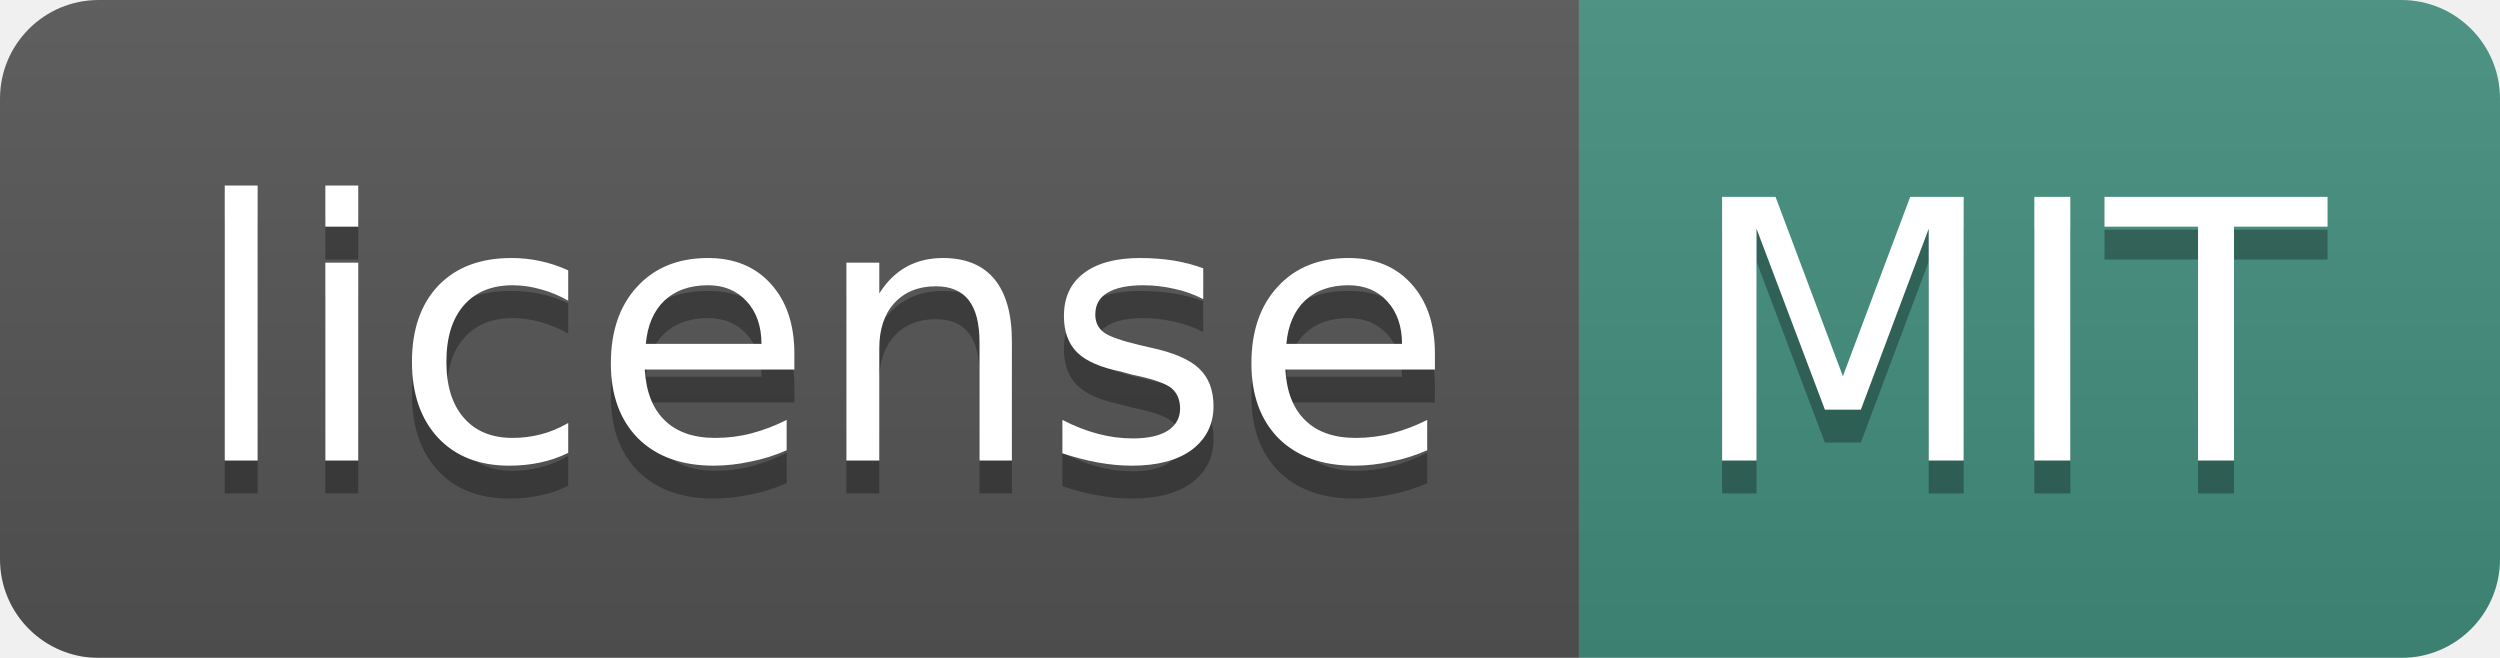
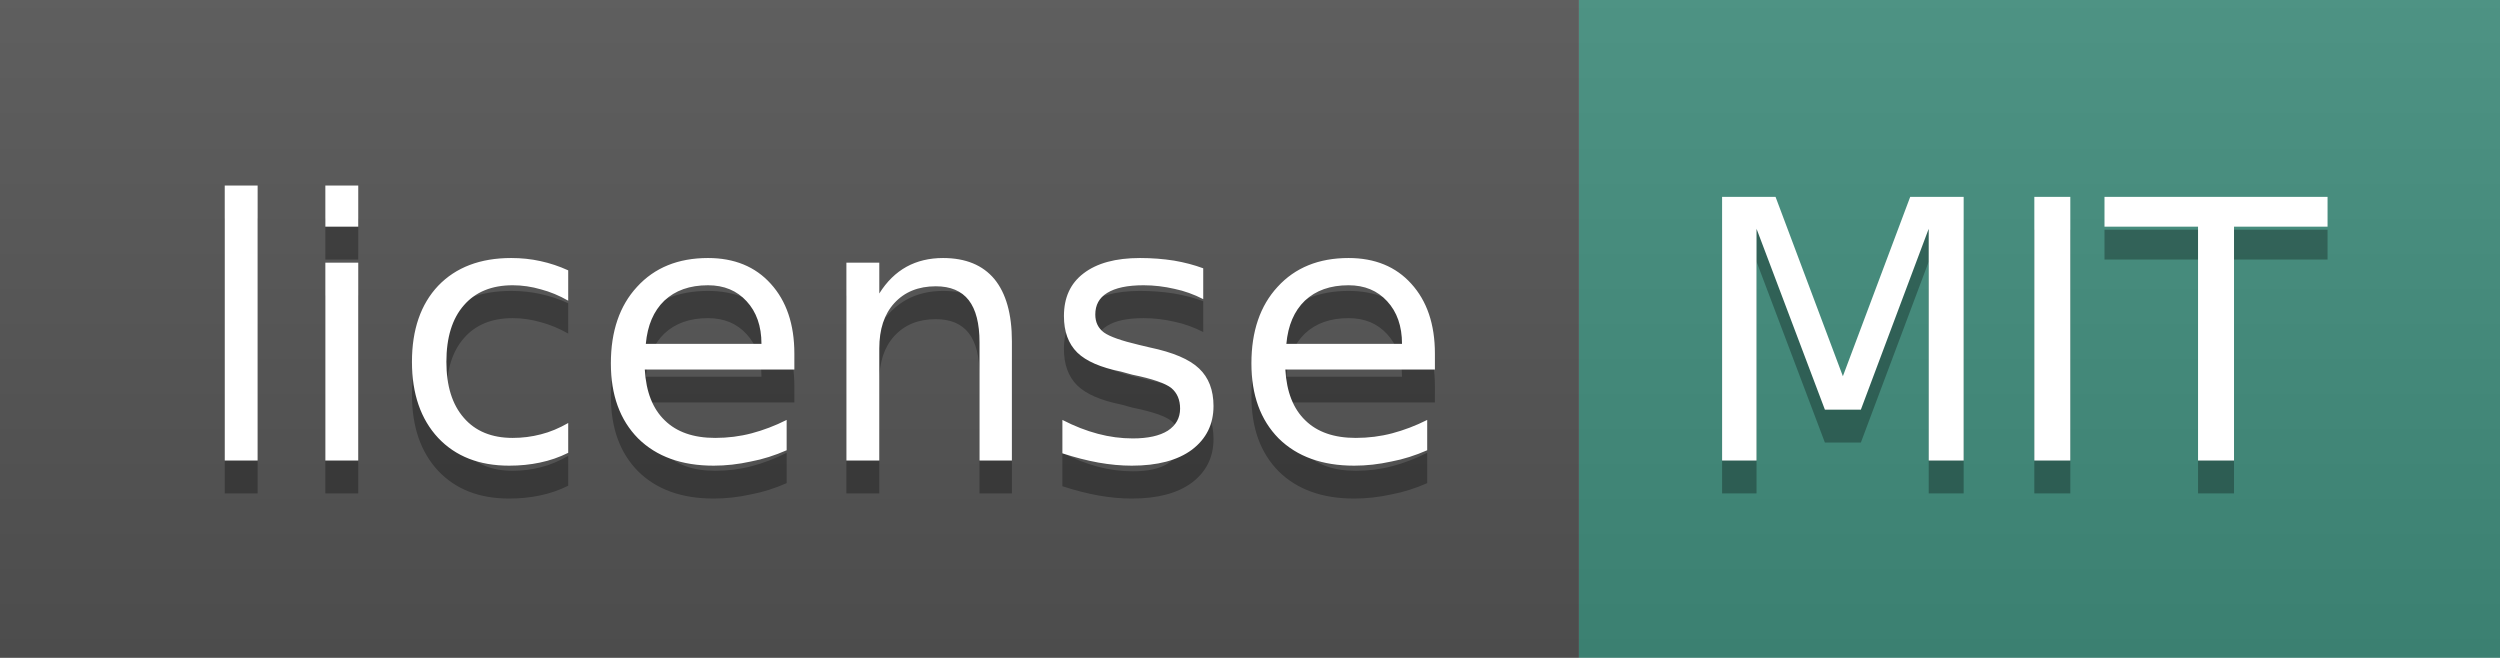
<svg xmlns="http://www.w3.org/2000/svg" width="76" height="20">
  <linearGradient id="b" x2="0" y2="100%">
    <stop offset="0" stop-color="#bbb" stop-opacity=".1" />
    <stop offset="1" stop-opacity=".1" />
  </linearGradient>
  <mask id="a">
-     <rect width="76" height="20" rx="3" fill="#fff" />
+     <rect width="76" height="20" rx="0" fill="#fff" />
  </mask>
  <g mask="url(#a)">
    <rect width="48" height="20" fill="#555" />
    <rect x="48" width="28" height="20" fill="#428F7E" />
    <rect width="76" height="20" fill="url(#b)" />
  </g>
  <g fill="#fff" text-anchor="middle" font-family="DejaVu Sans,Verdana,Geneva,sans-serif" font-size="11">
    <text x="25" y="15" fill="#010101" fill-opacity=".3">license</text>
    <text x="25" y="14">license</text>
    <text x="61" y="15" fill="#010101" fill-opacity=".3">MIT</text>
    <text x="61" y="14">MIT</text>
  </g>
</svg>
